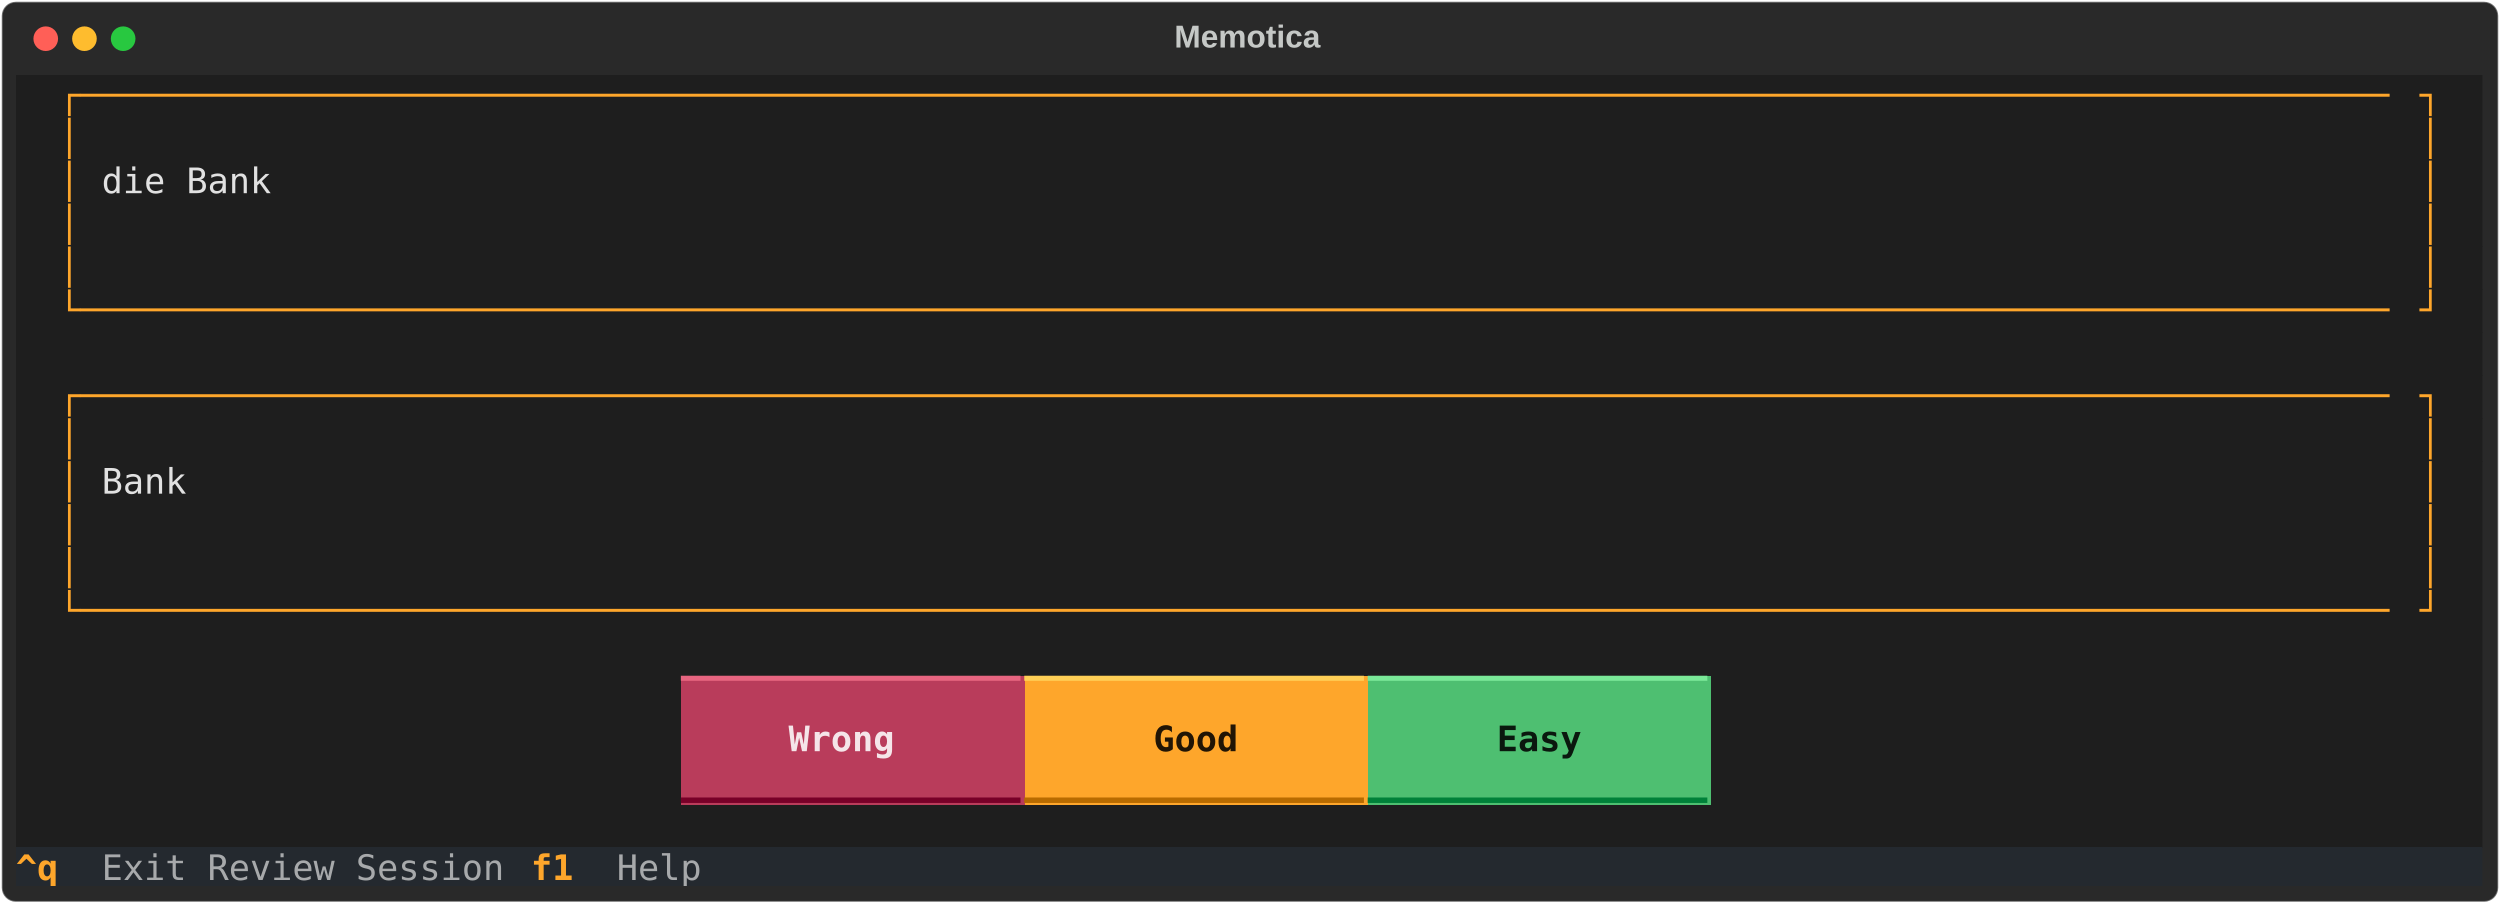
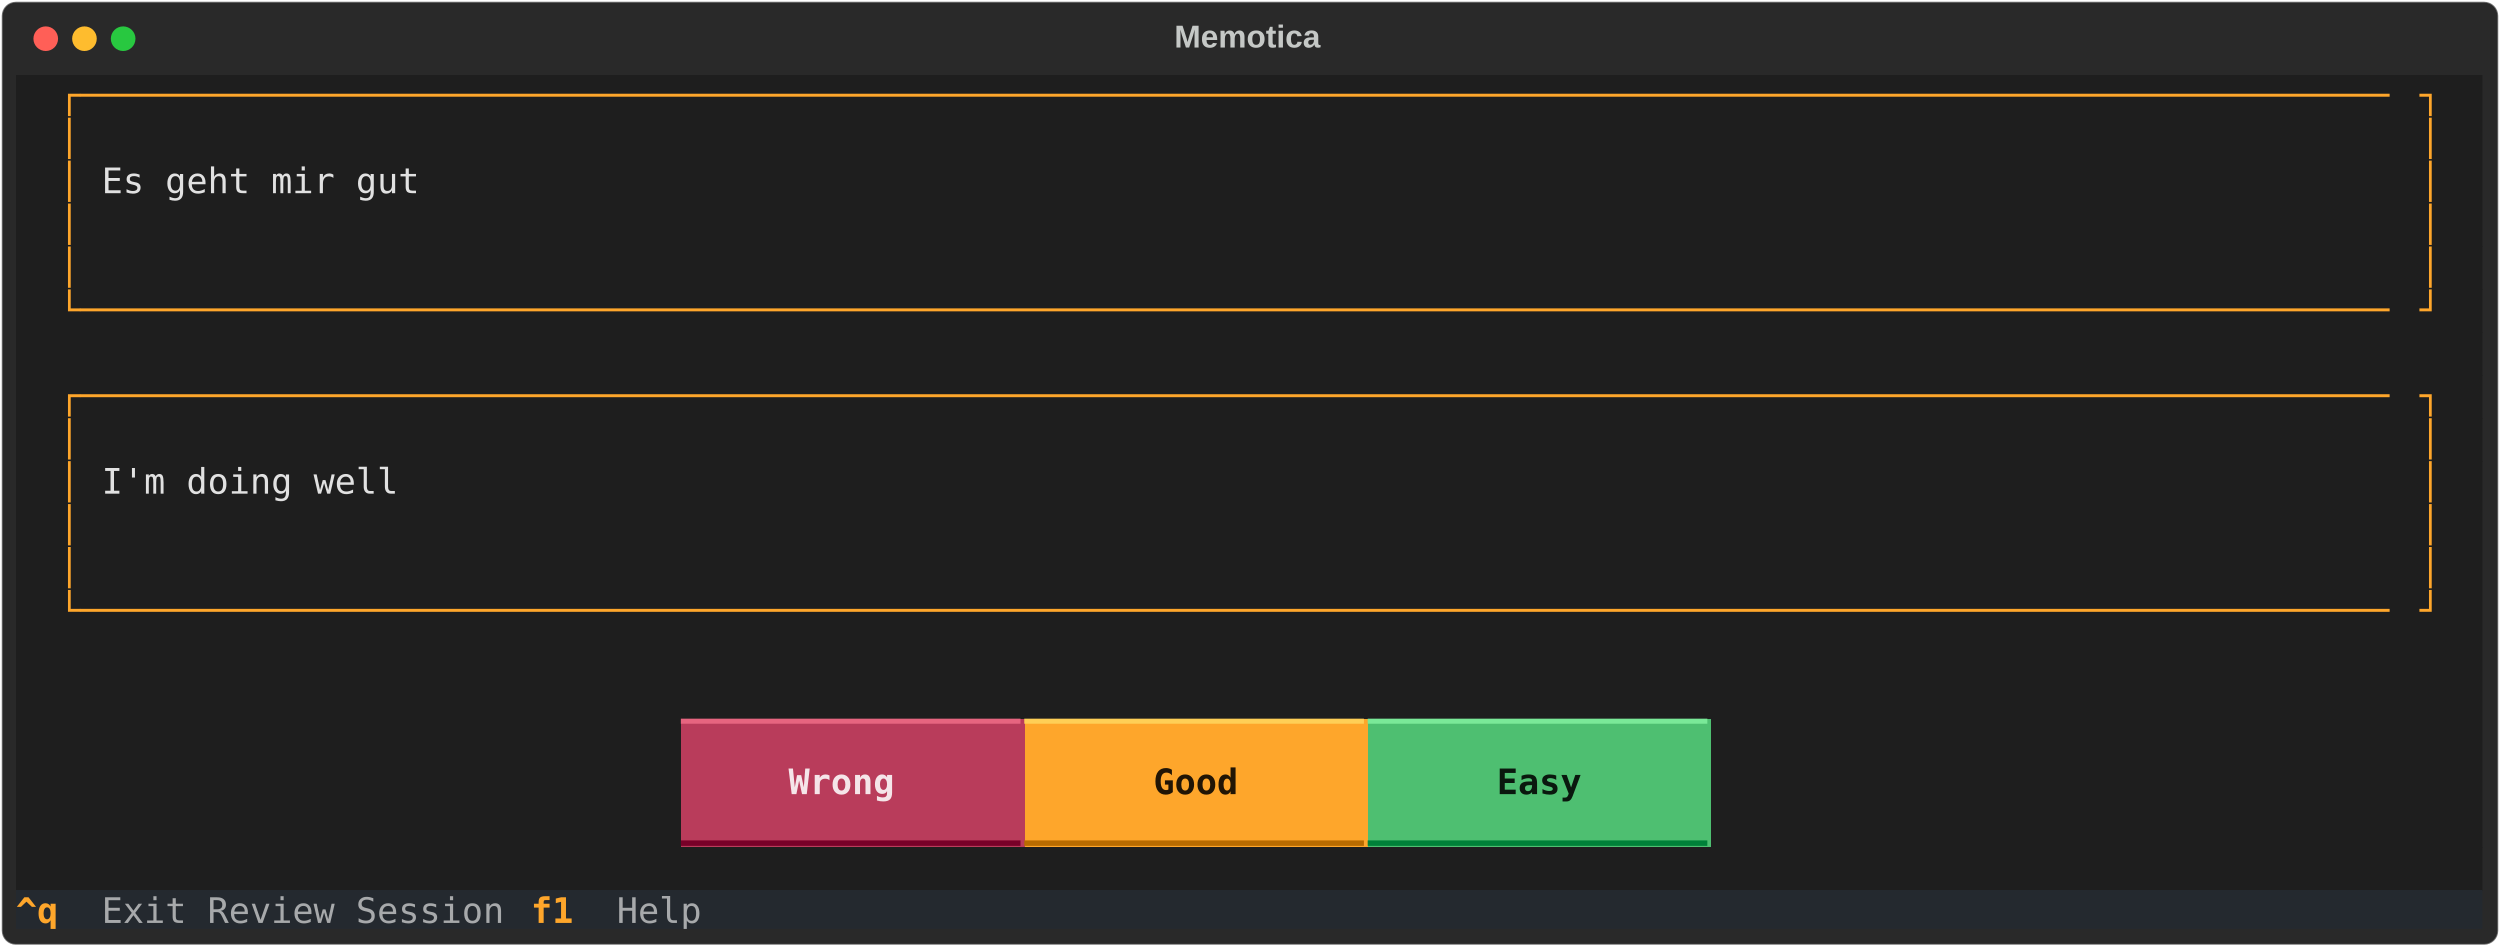
- <svg xmlns="http://www.w3.org/2000/svg" class="rich-terminal" viewBox="0 0 1421 513.6">
+ <svg xmlns="http://www.w3.org/2000/svg" class="rich-terminal" viewBox="0 0 1421 538.0">
  <style>

    @font-face {
        font-family: "Fira Code";
        src: local("FiraCode-Regular"),
                url("https://cdnjs.cloudflare.com/ajax/libs/firacode/6.2.0/woff2/FiraCode-Regular.woff2") format("woff2"),
                url("https://cdnjs.cloudflare.com/ajax/libs/firacode/6.2.0/woff/FiraCode-Regular.woff") format("woff");
        font-style: normal;
        font-weight: 400;
    }
    @font-face {
        font-family: "Fira Code";
        src: local("FiraCode-Bold"),
                url("https://cdnjs.cloudflare.com/ajax/libs/firacode/6.2.0/woff2/FiraCode-Bold.woff2") format("woff2"),
                url("https://cdnjs.cloudflare.com/ajax/libs/firacode/6.2.0/woff/FiraCode-Bold.woff") format("woff");
        font-style: bold;
        font-weight: 700;
    }

-     .terminal-3901851361-matrix {
+     .terminal-1505895576-matrix {
        font-family: Fira Code, monospace;
        font-size: 20px;
        line-height: 24.4px;
        font-variant-east-asian: full-width;
    }

-     .terminal-3901851361-title {
+     .terminal-1505895576-title {
        font-size: 18px;
        font-weight: bold;
        font-family: arial;
    }

-     .terminal-3901851361-r1 { fill: #e1e1e1 }
- .terminal-3901851361-r2 { fill: #fea62b }
- .terminal-3901851361-r3 { fill: #c5c8c6 }
- .terminal-3901851361-r4 { fill: #e76580 }
- .terminal-3901851361-r5 { fill: #ffcf56 }
- .terminal-3901851361-r6 { fill: #7ae998 }
- .terminal-3901851361-r7 { fill: #f5e5e9;font-weight: bold }
- .terminal-3901851361-r8 { fill: #211505;font-weight: bold }
- .terminal-3901851361-r9 { fill: #0a180e;font-weight: bold }
- .terminal-3901851361-r10 { fill: #780028 }
- .terminal-3901851361-r11 { fill: #b86b00 }
- .terminal-3901851361-r12 { fill: #008139 }
- .terminal-3901851361-r13 { fill: #fea62b;font-weight: bold }
- .terminal-3901851361-r14 { fill: #a7a9ab }
- .terminal-3901851361-r15 { fill: #e2e3e3 }
+     .terminal-1505895576-r1 { fill: #e1e1e1 }
+ .terminal-1505895576-r2 { fill: #fea62b }
+ .terminal-1505895576-r3 { fill: #c5c8c6 }
+ .terminal-1505895576-r4 { fill: #e76580 }
+ .terminal-1505895576-r5 { fill: #ffcf56 }
+ .terminal-1505895576-r6 { fill: #7ae998 }
+ .terminal-1505895576-r7 { fill: #f5e5e9;font-weight: bold }
+ .terminal-1505895576-r8 { fill: #211505;font-weight: bold }
+ .terminal-1505895576-r9 { fill: #0a180e;font-weight: bold }
+ .terminal-1505895576-r10 { fill: #780028 }
+ .terminal-1505895576-r11 { fill: #b86b00 }
+ .terminal-1505895576-r12 { fill: #008139 }
+ .terminal-1505895576-r13 { fill: #fea62b;font-weight: bold }
+ .terminal-1505895576-r14 { fill: #a7a9ab }
+ .terminal-1505895576-r15 { fill: #e2e3e3 }
    </style>
  <defs>
-     <clipPath id="terminal-3901851361-clip-terminal">
-       <rect x="0" y="0" width="1402.0" height="462.6" />
-     </clipPath>
-     <clipPath id="terminal-3901851361-line-0">
+     <clipPath id="terminal-1505895576-clip-terminal">
+       <rect x="0" y="0" width="1402.0" height="487.0" />
+     </clipPath>
+     <clipPath id="terminal-1505895576-line-0">
      <rect x="0" y="1.5" width="1403" height="24.65" />
    </clipPath>
-     <clipPath id="terminal-3901851361-line-1">
+     <clipPath id="terminal-1505895576-line-1">
      <rect x="0" y="25.9" width="1403" height="24.65" />
    </clipPath>
-     <clipPath id="terminal-3901851361-line-2">
+     <clipPath id="terminal-1505895576-line-2">
      <rect x="0" y="50.3" width="1403" height="24.65" />
    </clipPath>
-     <clipPath id="terminal-3901851361-line-3">
+     <clipPath id="terminal-1505895576-line-3">
      <rect x="0" y="74.7" width="1403" height="24.65" />
    </clipPath>
-     <clipPath id="terminal-3901851361-line-4">
+     <clipPath id="terminal-1505895576-line-4">
      <rect x="0" y="99.1" width="1403" height="24.65" />
    </clipPath>
-     <clipPath id="terminal-3901851361-line-5">
+     <clipPath id="terminal-1505895576-line-5">
      <rect x="0" y="123.5" width="1403" height="24.65" />
    </clipPath>
-     <clipPath id="terminal-3901851361-line-6">
+     <clipPath id="terminal-1505895576-line-6">
      <rect x="0" y="147.9" width="1403" height="24.65" />
    </clipPath>
-     <clipPath id="terminal-3901851361-line-7">
+     <clipPath id="terminal-1505895576-line-7">
      <rect x="0" y="172.3" width="1403" height="24.65" />
    </clipPath>
-     <clipPath id="terminal-3901851361-line-8">
+     <clipPath id="terminal-1505895576-line-8">
      <rect x="0" y="196.7" width="1403" height="24.65" />
    </clipPath>
-     <clipPath id="terminal-3901851361-line-9">
+     <clipPath id="terminal-1505895576-line-9">
      <rect x="0" y="221.1" width="1403" height="24.65" />
    </clipPath>
-     <clipPath id="terminal-3901851361-line-10">
+     <clipPath id="terminal-1505895576-line-10">
      <rect x="0" y="245.5" width="1403" height="24.65" />
    </clipPath>
-     <clipPath id="terminal-3901851361-line-11">
+     <clipPath id="terminal-1505895576-line-11">
      <rect x="0" y="269.9" width="1403" height="24.65" />
    </clipPath>
-     <clipPath id="terminal-3901851361-line-12">
+     <clipPath id="terminal-1505895576-line-12">
      <rect x="0" y="294.3" width="1403" height="24.65" />
    </clipPath>
-     <clipPath id="terminal-3901851361-line-13">
+     <clipPath id="terminal-1505895576-line-13">
      <rect x="0" y="318.7" width="1403" height="24.65" />
    </clipPath>
-     <clipPath id="terminal-3901851361-line-14">
+     <clipPath id="terminal-1505895576-line-14">
      <rect x="0" y="343.1" width="1403" height="24.65" />
    </clipPath>
-     <clipPath id="terminal-3901851361-line-15">
+     <clipPath id="terminal-1505895576-line-15">
      <rect x="0" y="367.5" width="1403" height="24.65" />
    </clipPath>
-     <clipPath id="terminal-3901851361-line-16">
+     <clipPath id="terminal-1505895576-line-16">
      <rect x="0" y="391.9" width="1403" height="24.65" />
    </clipPath>
-     <clipPath id="terminal-3901851361-line-17">
+     <clipPath id="terminal-1505895576-line-17">
      <rect x="0" y="416.3" width="1403" height="24.65" />
    </clipPath>
+     <clipPath id="terminal-1505895576-line-18">
+       <rect x="0" y="440.7" width="1403" height="24.65" />
+     </clipPath>
  </defs>
-   <rect fill="#292929" stroke="rgba(255,255,255,0.35)" stroke-width="1" x="1" y="1" width="1419" height="511.6" rx="8" />
-   <text class="terminal-3901851361-title" fill="#c5c8c6" text-anchor="middle" x="709" y="27">Memotica</text>
+   <rect fill="#292929" stroke="rgba(255,255,255,0.35)" stroke-width="1" x="1" y="1" width="1419" height="536" rx="8" />
+   <text class="terminal-1505895576-title" fill="#c5c8c6" text-anchor="middle" x="709" y="27">Memotica</text>
  <g transform="translate(26,22)">
    <circle cx="0" cy="0" r="7" fill="#ff5f57" />
    <circle cx="22" cy="0" r="7" fill="#febc2e" />
    <circle cx="44" cy="0" r="7" fill="#28c840" />
  </g>
-   <g transform="translate(9, 41)" clip-path="url(#terminal-3901851361-clip-terminal)">
+   <g transform="translate(9, 41)" clip-path="url(#terminal-1505895576-clip-terminal)">
    <rect fill="#1e1e1e" x="0" y="1.5" width="24.4" height="24.65" shape-rendering="crispEdges" />
    <rect fill="#1e1e1e" x="24.4" y="1.5" width="12.2" height="24.65" shape-rendering="crispEdges" />
    <rect fill="#1e1e1e" x="36.6" y="1.5" width="1329.8" height="24.65" shape-rendering="crispEdges" />
    <rect fill="#1e1e1e" x="1366.4" y="1.5" width="12.2" height="24.65" shape-rendering="crispEdges" />
    <rect fill="#1e1e1e" x="1378.6" y="1.5" width="24.4" height="24.65" shape-rendering="crispEdges" />
    <rect fill="#1e1e1e" x="0" y="25.9" width="24.4" height="24.65" shape-rendering="crispEdges" />
    <rect fill="#1e1e1e" x="24.4" y="25.9" width="12.2" height="24.65" shape-rendering="crispEdges" />
    <rect fill="#1e1e1e" x="36.6" y="25.9" width="1329.8" height="24.65" shape-rendering="crispEdges" />
    <rect fill="#1e1e1e" x="1366.4" y="25.9" width="12.2" height="24.65" shape-rendering="crispEdges" />
    <rect fill="#1e1e1e" x="1378.6" y="25.9" width="24.4" height="24.65" shape-rendering="crispEdges" />
    <rect fill="#1e1e1e" x="0" y="50.3" width="24.4" height="24.65" shape-rendering="crispEdges" />
    <rect fill="#1e1e1e" x="24.4" y="50.3" width="12.2" height="24.65" shape-rendering="crispEdges" />
    <rect fill="#1e1e1e" x="36.6" y="50.3" width="12.2" height="24.65" shape-rendering="crispEdges" />
-     <rect fill="#1e1e1e" x="48.8" y="50.3" width="97.6" height="24.65" shape-rendering="crispEdges" />
-     <rect fill="#1e1e1e" x="146.4" y="50.3" width="1207.8" height="24.65" shape-rendering="crispEdges" />
+     <rect fill="#1e1e1e" x="48.8" y="50.3" width="183" height="24.65" shape-rendering="crispEdges" />
+     <rect fill="#1e1e1e" x="231.8" y="50.3" width="1122.4" height="24.65" shape-rendering="crispEdges" />
    <rect fill="#1e1e1e" x="1354.2" y="50.3" width="12.2" height="24.65" shape-rendering="crispEdges" />
    <rect fill="#1e1e1e" x="1366.4" y="50.3" width="12.2" height="24.65" shape-rendering="crispEdges" />
    <rect fill="#1e1e1e" x="1378.6" y="50.3" width="24.4" height="24.65" shape-rendering="crispEdges" />
    <rect fill="#1e1e1e" x="0" y="74.7" width="24.4" height="24.65" shape-rendering="crispEdges" />
    <rect fill="#1e1e1e" x="24.4" y="74.7" width="12.2" height="24.65" shape-rendering="crispEdges" />
    <rect fill="#1e1e1e" x="36.6" y="74.7" width="12.2" height="24.65" shape-rendering="crispEdges" />
    <rect fill="#1e1e1e" x="48.8" y="74.7" width="1305.4" height="24.65" shape-rendering="crispEdges" />
    <rect fill="#1e1e1e" x="1354.2" y="74.7" width="12.2" height="24.65" shape-rendering="crispEdges" />
    <rect fill="#1e1e1e" x="1366.4" y="74.7" width="12.2" height="24.65" shape-rendering="crispEdges" />
    <rect fill="#1e1e1e" x="1378.6" y="74.7" width="24.4" height="24.65" shape-rendering="crispEdges" />
    <rect fill="#1e1e1e" x="0" y="99.1" width="24.4" height="24.65" shape-rendering="crispEdges" />
    <rect fill="#1e1e1e" x="24.4" y="99.1" width="12.2" height="24.65" shape-rendering="crispEdges" />
    <rect fill="#1e1e1e" x="36.6" y="99.1" width="1329.8" height="24.65" shape-rendering="crispEdges" />
    <rect fill="#1e1e1e" x="1366.4" y="99.1" width="12.2" height="24.65" shape-rendering="crispEdges" />
    <rect fill="#1e1e1e" x="1378.6" y="99.1" width="24.4" height="24.65" shape-rendering="crispEdges" />
    <rect fill="#1e1e1e" x="0" y="123.5" width="24.4" height="24.65" shape-rendering="crispEdges" />
    <rect fill="#1e1e1e" x="24.4" y="123.5" width="12.2" height="24.65" shape-rendering="crispEdges" />
    <rect fill="#1e1e1e" x="36.6" y="123.5" width="1329.8" height="24.65" shape-rendering="crispEdges" />
    <rect fill="#1e1e1e" x="1366.4" y="123.5" width="12.2" height="24.65" shape-rendering="crispEdges" />
    <rect fill="#1e1e1e" x="1378.6" y="123.5" width="24.4" height="24.65" shape-rendering="crispEdges" />
    <rect fill="#1e1e1e" x="0" y="147.9" width="1403" height="24.65" shape-rendering="crispEdges" />
    <rect fill="#1e1e1e" x="0" y="172.3" width="24.4" height="24.65" shape-rendering="crispEdges" />
    <rect fill="#1e1e1e" x="24.4" y="172.3" width="12.2" height="24.65" shape-rendering="crispEdges" />
    <rect fill="#1e1e1e" x="36.6" y="172.3" width="1329.8" height="24.65" shape-rendering="crispEdges" />
    <rect fill="#1e1e1e" x="1366.4" y="172.3" width="12.2" height="24.65" shape-rendering="crispEdges" />
    <rect fill="#1e1e1e" x="1378.6" y="172.3" width="24.4" height="24.65" shape-rendering="crispEdges" />
    <rect fill="#1e1e1e" x="0" y="196.7" width="24.4" height="24.65" shape-rendering="crispEdges" />
    <rect fill="#1e1e1e" x="24.4" y="196.7" width="12.2" height="24.65" shape-rendering="crispEdges" />
    <rect fill="#1e1e1e" x="36.6" y="196.7" width="1329.8" height="24.65" shape-rendering="crispEdges" />
    <rect fill="#1e1e1e" x="1366.4" y="196.7" width="12.2" height="24.65" shape-rendering="crispEdges" />
    <rect fill="#1e1e1e" x="1378.6" y="196.7" width="24.4" height="24.65" shape-rendering="crispEdges" />
    <rect fill="#1e1e1e" x="0" y="221.1" width="24.4" height="24.65" shape-rendering="crispEdges" />
    <rect fill="#1e1e1e" x="24.4" y="221.1" width="12.2" height="24.65" shape-rendering="crispEdges" />
    <rect fill="#1e1e1e" x="36.6" y="221.1" width="12.2" height="24.65" shape-rendering="crispEdges" />
-     <rect fill="#1e1e1e" x="48.8" y="221.1" width="48.8" height="24.65" shape-rendering="crispEdges" />
-     <rect fill="#1e1e1e" x="97.6" y="221.1" width="1256.6" height="24.65" shape-rendering="crispEdges" />
+     <rect fill="#1e1e1e" x="48.8" y="221.1" width="170.8" height="24.65" shape-rendering="crispEdges" />
+     <rect fill="#1e1e1e" x="219.6" y="221.1" width="1134.6" height="24.65" shape-rendering="crispEdges" />
    <rect fill="#1e1e1e" x="1354.2" y="221.1" width="12.2" height="24.65" shape-rendering="crispEdges" />
    <rect fill="#1e1e1e" x="1366.4" y="221.1" width="12.2" height="24.65" shape-rendering="crispEdges" />
    <rect fill="#1e1e1e" x="1378.6" y="221.1" width="24.4" height="24.65" shape-rendering="crispEdges" />
    <rect fill="#1e1e1e" x="0" y="245.5" width="24.4" height="24.65" shape-rendering="crispEdges" />
    <rect fill="#1e1e1e" x="24.4" y="245.5" width="12.2" height="24.65" shape-rendering="crispEdges" />
    <rect fill="#1e1e1e" x="36.6" y="245.5" width="12.2" height="24.65" shape-rendering="crispEdges" />
    <rect fill="#1e1e1e" x="48.8" y="245.5" width="1305.4" height="24.65" shape-rendering="crispEdges" />
    <rect fill="#1e1e1e" x="1354.2" y="245.5" width="12.2" height="24.65" shape-rendering="crispEdges" />
    <rect fill="#1e1e1e" x="1366.4" y="245.5" width="12.2" height="24.65" shape-rendering="crispEdges" />
    <rect fill="#1e1e1e" x="1378.6" y="245.5" width="24.4" height="24.65" shape-rendering="crispEdges" />
    <rect fill="#1e1e1e" x="0" y="269.9" width="24.4" height="24.65" shape-rendering="crispEdges" />
    <rect fill="#1e1e1e" x="24.4" y="269.9" width="12.2" height="24.65" shape-rendering="crispEdges" />
    <rect fill="#1e1e1e" x="36.6" y="269.9" width="1329.8" height="24.65" shape-rendering="crispEdges" />
    <rect fill="#1e1e1e" x="1366.4" y="269.9" width="12.2" height="24.65" shape-rendering="crispEdges" />
    <rect fill="#1e1e1e" x="1378.6" y="269.9" width="24.4" height="24.65" shape-rendering="crispEdges" />
    <rect fill="#1e1e1e" x="0" y="294.3" width="24.4" height="24.65" shape-rendering="crispEdges" />
    <rect fill="#1e1e1e" x="24.4" y="294.3" width="12.2" height="24.65" shape-rendering="crispEdges" />
    <rect fill="#1e1e1e" x="36.6" y="294.3" width="1329.8" height="24.65" shape-rendering="crispEdges" />
    <rect fill="#1e1e1e" x="1366.4" y="294.3" width="12.2" height="24.65" shape-rendering="crispEdges" />
    <rect fill="#1e1e1e" x="1378.6" y="294.3" width="24.4" height="24.65" shape-rendering="crispEdges" />
    <rect fill="#1e1e1e" x="0" y="318.7" width="1403" height="24.65" shape-rendering="crispEdges" />
-     <rect fill="#1e1e1e" x="0" y="343.1" width="378.2" height="24.65" shape-rendering="crispEdges" />
-     <rect fill="#b93c5b" x="378.2" y="343.1" width="195.2" height="24.65" shape-rendering="crispEdges" />
-     <rect fill="#fea62b" x="573.4" y="343.1" width="195.2" height="24.65" shape-rendering="crispEdges" />
-     <rect fill="#4ebf71" x="768.6" y="343.1" width="195.2" height="24.65" shape-rendering="crispEdges" />
-     <rect fill="#1e1e1e" x="963.8" y="343.1" width="390.4" height="24.65" shape-rendering="crispEdges" />
+     <rect fill="#1e1e1e" x="0" y="343.1" width="1354.2" height="24.65" shape-rendering="crispEdges" />
    <rect fill="#1e1e1e" x="1354.2" y="343.1" width="48.8" height="24.65" shape-rendering="crispEdges" />
    <rect fill="#1e1e1e" x="0" y="367.5" width="378.2" height="24.65" shape-rendering="crispEdges" />
-     <rect fill="#b93c5b" x="378.2" y="367.5" width="48.8" height="24.65" shape-rendering="crispEdges" />
-     <rect fill="#b93c5b" x="427" y="367.5" width="12.2" height="24.65" shape-rendering="crispEdges" />
-     <rect fill="#b93c5b" x="439.2" y="367.5" width="61" height="24.65" shape-rendering="crispEdges" />
-     <rect fill="#b93c5b" x="500.2" y="367.5" width="12.2" height="24.65" shape-rendering="crispEdges" />
-     <rect fill="#b93c5b" x="512.4" y="367.5" width="61" height="24.65" shape-rendering="crispEdges" />
-     <rect fill="#fea62b" x="573.4" y="367.5" width="61" height="24.65" shape-rendering="crispEdges" />
-     <rect fill="#fea62b" x="634.4" y="367.5" width="12.2" height="24.65" shape-rendering="crispEdges" />
-     <rect fill="#fea62b" x="646.6" y="367.5" width="48.8" height="24.65" shape-rendering="crispEdges" />
-     <rect fill="#fea62b" x="695.4" y="367.5" width="12.2" height="24.65" shape-rendering="crispEdges" />
-     <rect fill="#fea62b" x="707.6" y="367.5" width="61" height="24.65" shape-rendering="crispEdges" />
-     <rect fill="#4ebf71" x="768.6" y="367.5" width="61" height="24.65" shape-rendering="crispEdges" />
-     <rect fill="#4ebf71" x="829.6" y="367.5" width="12.2" height="24.65" shape-rendering="crispEdges" />
-     <rect fill="#4ebf71" x="841.8" y="367.5" width="48.8" height="24.65" shape-rendering="crispEdges" />
-     <rect fill="#4ebf71" x="890.6" y="367.5" width="12.2" height="24.65" shape-rendering="crispEdges" />
-     <rect fill="#4ebf71" x="902.8" y="367.5" width="61" height="24.65" shape-rendering="crispEdges" />
+     <rect fill="#b93c5b" x="378.2" y="367.5" width="195.2" height="24.65" shape-rendering="crispEdges" />
+     <rect fill="#fea62b" x="573.4" y="367.5" width="195.2" height="24.65" shape-rendering="crispEdges" />
+     <rect fill="#4ebf71" x="768.6" y="367.5" width="195.2" height="24.65" shape-rendering="crispEdges" />
    <rect fill="#1e1e1e" x="963.8" y="367.5" width="390.4" height="24.65" shape-rendering="crispEdges" />
    <rect fill="#1e1e1e" x="1354.2" y="367.5" width="48.8" height="24.65" shape-rendering="crispEdges" />
    <rect fill="#1e1e1e" x="0" y="391.9" width="378.2" height="24.65" shape-rendering="crispEdges" />
-     <rect fill="#b93c5b" x="378.2" y="391.9" width="195.2" height="24.65" shape-rendering="crispEdges" />
-     <rect fill="#fea62b" x="573.4" y="391.9" width="195.2" height="24.65" shape-rendering="crispEdges" />
-     <rect fill="#4ebf71" x="768.6" y="391.9" width="195.2" height="24.65" shape-rendering="crispEdges" />
+     <rect fill="#b93c5b" x="378.2" y="391.9" width="48.8" height="24.65" shape-rendering="crispEdges" />
+     <rect fill="#b93c5b" x="427" y="391.9" width="12.2" height="24.65" shape-rendering="crispEdges" />
+     <rect fill="#b93c5b" x="439.2" y="391.9" width="61" height="24.65" shape-rendering="crispEdges" />
+     <rect fill="#b93c5b" x="500.2" y="391.9" width="12.2" height="24.65" shape-rendering="crispEdges" />
+     <rect fill="#b93c5b" x="512.4" y="391.9" width="61" height="24.65" shape-rendering="crispEdges" />
+     <rect fill="#fea62b" x="573.4" y="391.9" width="61" height="24.65" shape-rendering="crispEdges" />
+     <rect fill="#fea62b" x="634.4" y="391.9" width="12.2" height="24.65" shape-rendering="crispEdges" />
+     <rect fill="#fea62b" x="646.6" y="391.9" width="48.8" height="24.65" shape-rendering="crispEdges" />
+     <rect fill="#fea62b" x="695.4" y="391.9" width="12.2" height="24.65" shape-rendering="crispEdges" />
+     <rect fill="#fea62b" x="707.6" y="391.9" width="61" height="24.65" shape-rendering="crispEdges" />
+     <rect fill="#4ebf71" x="768.6" y="391.9" width="61" height="24.65" shape-rendering="crispEdges" />
+     <rect fill="#4ebf71" x="829.6" y="391.9" width="12.2" height="24.65" shape-rendering="crispEdges" />
+     <rect fill="#4ebf71" x="841.8" y="391.9" width="48.8" height="24.65" shape-rendering="crispEdges" />
+     <rect fill="#4ebf71" x="890.6" y="391.9" width="12.2" height="24.65" shape-rendering="crispEdges" />
+     <rect fill="#4ebf71" x="902.8" y="391.9" width="61" height="24.65" shape-rendering="crispEdges" />
    <rect fill="#1e1e1e" x="963.8" y="391.9" width="390.4" height="24.65" shape-rendering="crispEdges" />
    <rect fill="#1e1e1e" x="1354.2" y="391.9" width="48.8" height="24.65" shape-rendering="crispEdges" />
-     <rect fill="#1e1e1e" x="0" y="416.3" width="1354.2" height="24.65" shape-rendering="crispEdges" />
+     <rect fill="#1e1e1e" x="0" y="416.3" width="378.2" height="24.65" shape-rendering="crispEdges" />
+     <rect fill="#b93c5b" x="378.2" y="416.3" width="195.2" height="24.65" shape-rendering="crispEdges" />
+     <rect fill="#fea62b" x="573.4" y="416.3" width="195.2" height="24.65" shape-rendering="crispEdges" />
+     <rect fill="#4ebf71" x="768.6" y="416.3" width="195.2" height="24.65" shape-rendering="crispEdges" />
+     <rect fill="#1e1e1e" x="963.8" y="416.3" width="390.4" height="24.65" shape-rendering="crispEdges" />
    <rect fill="#1e1e1e" x="1354.2" y="416.3" width="48.8" height="24.65" shape-rendering="crispEdges" />
-     <rect fill="#24292f" x="0" y="440.7" width="48.8" height="24.65" shape-rendering="crispEdges" />
-     <rect fill="#24292f" x="48.8" y="440.7" width="231.8" height="24.65" shape-rendering="crispEdges" />
-     <rect fill="#24292f" x="280.6" y="440.7" width="12.2" height="24.65" shape-rendering="crispEdges" />
-     <rect fill="#24292f" x="292.8" y="440.7" width="48.8" height="24.65" shape-rendering="crispEdges" />
-     <rect fill="#24292f" x="341.6" y="440.7" width="48.8" height="24.65" shape-rendering="crispEdges" />
-     <rect fill="#24292f" x="390.4" y="440.7" width="12.2" height="24.65" shape-rendering="crispEdges" />
-     <rect fill="#24292f" x="402.6" y="440.7" width="1000.4" height="24.65" shape-rendering="crispEdges" />
-     <g class="terminal-3901851361-matrix">
-       <text class="terminal-3901851361-r2" x="24.4" y="20" textLength="12.2" clip-path="url(#terminal-3901851361-line-0)">┌</text>
-       <text class="terminal-3901851361-r2" x="36.6" y="20" textLength="1329.8" clip-path="url(#terminal-3901851361-line-0)">─────────────────────────────────────────────────────────────────────────────────────────────────────────────</text>
-       <text class="terminal-3901851361-r2" x="1366.4" y="20" textLength="12.2" clip-path="url(#terminal-3901851361-line-0)">┐</text>
-       <text class="terminal-3901851361-r3" x="1403" y="20" textLength="12.2" clip-path="url(#terminal-3901851361-line-0)">
- </text>
-       <text class="terminal-3901851361-r2" x="24.4" y="44.4" textLength="12.2" clip-path="url(#terminal-3901851361-line-1)">│</text>
-       <text class="terminal-3901851361-r2" x="1366.4" y="44.4" textLength="12.2" clip-path="url(#terminal-3901851361-line-1)">│</text>
-       <text class="terminal-3901851361-r3" x="1403" y="44.4" textLength="12.2" clip-path="url(#terminal-3901851361-line-1)">
- </text>
-       <text class="terminal-3901851361-r2" x="24.4" y="68.8" textLength="12.2" clip-path="url(#terminal-3901851361-line-2)">│</text>
-       <text class="terminal-3901851361-r1" x="48.8" y="68.8" textLength="97.6" clip-path="url(#terminal-3901851361-line-2)">die Bank</text>
-       <text class="terminal-3901851361-r2" x="1366.4" y="68.8" textLength="12.2" clip-path="url(#terminal-3901851361-line-2)">│</text>
-       <text class="terminal-3901851361-r3" x="1403" y="68.8" textLength="12.2" clip-path="url(#terminal-3901851361-line-2)">
- </text>
-       <text class="terminal-3901851361-r2" x="24.4" y="93.2" textLength="12.2" clip-path="url(#terminal-3901851361-line-3)">│</text>
-       <text class="terminal-3901851361-r2" x="1366.4" y="93.2" textLength="12.2" clip-path="url(#terminal-3901851361-line-3)">│</text>
-       <text class="terminal-3901851361-r3" x="1403" y="93.2" textLength="12.2" clip-path="url(#terminal-3901851361-line-3)">
- </text>
-       <text class="terminal-3901851361-r2" x="24.4" y="117.6" textLength="12.2" clip-path="url(#terminal-3901851361-line-4)">│</text>
-       <text class="terminal-3901851361-r2" x="1366.4" y="117.6" textLength="12.2" clip-path="url(#terminal-3901851361-line-4)">│</text>
-       <text class="terminal-3901851361-r3" x="1403" y="117.6" textLength="12.2" clip-path="url(#terminal-3901851361-line-4)">
- </text>
-       <text class="terminal-3901851361-r2" x="24.4" y="142" textLength="12.2" clip-path="url(#terminal-3901851361-line-5)">└</text>
-       <text class="terminal-3901851361-r2" x="36.6" y="142" textLength="1329.8" clip-path="url(#terminal-3901851361-line-5)">─────────────────────────────────────────────────────────────────────────────────────────────────────────────</text>
-       <text class="terminal-3901851361-r2" x="1366.4" y="142" textLength="12.2" clip-path="url(#terminal-3901851361-line-5)">┘</text>
-       <text class="terminal-3901851361-r3" x="1403" y="142" textLength="12.2" clip-path="url(#terminal-3901851361-line-5)">
- </text>
-       <text class="terminal-3901851361-r3" x="1403" y="166.4" textLength="12.2" clip-path="url(#terminal-3901851361-line-6)">
- </text>
-       <text class="terminal-3901851361-r2" x="24.4" y="190.8" textLength="12.2" clip-path="url(#terminal-3901851361-line-7)">┌</text>
-       <text class="terminal-3901851361-r2" x="36.6" y="190.8" textLength="1329.8" clip-path="url(#terminal-3901851361-line-7)">─────────────────────────────────────────────────────────────────────────────────────────────────────────────</text>
-       <text class="terminal-3901851361-r2" x="1366.4" y="190.8" textLength="12.2" clip-path="url(#terminal-3901851361-line-7)">┐</text>
-       <text class="terminal-3901851361-r3" x="1403" y="190.8" textLength="12.2" clip-path="url(#terminal-3901851361-line-7)">
- </text>
-       <text class="terminal-3901851361-r2" x="24.4" y="215.2" textLength="12.2" clip-path="url(#terminal-3901851361-line-8)">│</text>
-       <text class="terminal-3901851361-r2" x="1366.4" y="215.2" textLength="12.2" clip-path="url(#terminal-3901851361-line-8)">│</text>
-       <text class="terminal-3901851361-r3" x="1403" y="215.2" textLength="12.2" clip-path="url(#terminal-3901851361-line-8)">
- </text>
-       <text class="terminal-3901851361-r2" x="24.4" y="239.6" textLength="12.2" clip-path="url(#terminal-3901851361-line-9)">│</text>
-       <text class="terminal-3901851361-r1" x="48.8" y="239.6" textLength="48.8" clip-path="url(#terminal-3901851361-line-9)">Bank</text>
-       <text class="terminal-3901851361-r2" x="1366.4" y="239.6" textLength="12.2" clip-path="url(#terminal-3901851361-line-9)">│</text>
-       <text class="terminal-3901851361-r3" x="1403" y="239.6" textLength="12.2" clip-path="url(#terminal-3901851361-line-9)">
- </text>
-       <text class="terminal-3901851361-r2" x="24.4" y="264" textLength="12.2" clip-path="url(#terminal-3901851361-line-10)">│</text>
-       <text class="terminal-3901851361-r2" x="1366.4" y="264" textLength="12.2" clip-path="url(#terminal-3901851361-line-10)">│</text>
-       <text class="terminal-3901851361-r3" x="1403" y="264" textLength="12.2" clip-path="url(#terminal-3901851361-line-10)">
- </text>
-       <text class="terminal-3901851361-r2" x="24.4" y="288.4" textLength="12.2" clip-path="url(#terminal-3901851361-line-11)">│</text>
-       <text class="terminal-3901851361-r2" x="1366.4" y="288.4" textLength="12.2" clip-path="url(#terminal-3901851361-line-11)">│</text>
-       <text class="terminal-3901851361-r3" x="1403" y="288.4" textLength="12.2" clip-path="url(#terminal-3901851361-line-11)">
- </text>
-       <text class="terminal-3901851361-r2" x="24.4" y="312.8" textLength="12.2" clip-path="url(#terminal-3901851361-line-12)">└</text>
-       <text class="terminal-3901851361-r2" x="36.6" y="312.8" textLength="1329.8" clip-path="url(#terminal-3901851361-line-12)">─────────────────────────────────────────────────────────────────────────────────────────────────────────────</text>
-       <text class="terminal-3901851361-r2" x="1366.4" y="312.8" textLength="12.2" clip-path="url(#terminal-3901851361-line-12)">┘</text>
-       <text class="terminal-3901851361-r3" x="1403" y="312.8" textLength="12.2" clip-path="url(#terminal-3901851361-line-12)">
- </text>
-       <text class="terminal-3901851361-r3" x="1403" y="337.2" textLength="12.2" clip-path="url(#terminal-3901851361-line-13)">
- </text>
-       <text class="terminal-3901851361-r4" x="378.2" y="361.6" textLength="195.2" clip-path="url(#terminal-3901851361-line-14)">▔▔▔▔▔▔▔▔▔▔▔▔▔▔▔▔</text>
-       <text class="terminal-3901851361-r5" x="573.4" y="361.6" textLength="195.2" clip-path="url(#terminal-3901851361-line-14)">▔▔▔▔▔▔▔▔▔▔▔▔▔▔▔▔</text>
-       <text class="terminal-3901851361-r6" x="768.6" y="361.6" textLength="195.2" clip-path="url(#terminal-3901851361-line-14)">▔▔▔▔▔▔▔▔▔▔▔▔▔▔▔▔</text>
-       <text class="terminal-3901851361-r3" x="1403" y="361.6" textLength="12.2" clip-path="url(#terminal-3901851361-line-14)">
- </text>
-       <text class="terminal-3901851361-r7" x="439.2" y="386" textLength="61" clip-path="url(#terminal-3901851361-line-15)">Wrong</text>
-       <text class="terminal-3901851361-r8" x="646.6" y="386" textLength="48.8" clip-path="url(#terminal-3901851361-line-15)">Good</text>
-       <text class="terminal-3901851361-r9" x="841.8" y="386" textLength="48.8" clip-path="url(#terminal-3901851361-line-15)">Easy</text>
-       <text class="terminal-3901851361-r3" x="1403" y="386" textLength="12.2" clip-path="url(#terminal-3901851361-line-15)">
- </text>
-       <text class="terminal-3901851361-r10" x="378.2" y="410.4" textLength="195.2" clip-path="url(#terminal-3901851361-line-16)">▁▁▁▁▁▁▁▁▁▁▁▁▁▁▁▁</text>
-       <text class="terminal-3901851361-r11" x="573.4" y="410.4" textLength="195.2" clip-path="url(#terminal-3901851361-line-16)">▁▁▁▁▁▁▁▁▁▁▁▁▁▁▁▁</text>
-       <text class="terminal-3901851361-r12" x="768.6" y="410.4" textLength="195.2" clip-path="url(#terminal-3901851361-line-16)">▁▁▁▁▁▁▁▁▁▁▁▁▁▁▁▁</text>
-       <text class="terminal-3901851361-r3" x="1403" y="410.4" textLength="12.2" clip-path="url(#terminal-3901851361-line-16)">
- </text>
-       <text class="terminal-3901851361-r3" x="1403" y="434.8" textLength="12.2" clip-path="url(#terminal-3901851361-line-17)">
- </text>
-       <text class="terminal-3901851361-r13" x="0" y="459.2" textLength="48.8" clip-path="url(#terminal-3901851361-line-18)"> ^q </text>
-       <text class="terminal-3901851361-r14" x="48.8" y="459.2" textLength="231.8" clip-path="url(#terminal-3901851361-line-18)">Exit Review Session</text>
-       <text class="terminal-3901851361-r13" x="292.8" y="459.2" textLength="48.8" clip-path="url(#terminal-3901851361-line-18)"> f1 </text>
-       <text class="terminal-3901851361-r14" x="341.6" y="459.2" textLength="48.8" clip-path="url(#terminal-3901851361-line-18)">Help</text>
+     <rect fill="#1e1e1e" x="0" y="440.7" width="1354.2" height="24.65" shape-rendering="crispEdges" />
+     <rect fill="#1e1e1e" x="1354.2" y="440.7" width="48.8" height="24.65" shape-rendering="crispEdges" />
+     <rect fill="#24292f" x="0" y="465.1" width="48.8" height="24.65" shape-rendering="crispEdges" />
+     <rect fill="#24292f" x="48.8" y="465.1" width="231.8" height="24.65" shape-rendering="crispEdges" />
+     <rect fill="#24292f" x="280.6" y="465.1" width="12.2" height="24.65" shape-rendering="crispEdges" />
+     <rect fill="#24292f" x="292.8" y="465.1" width="48.8" height="24.65" shape-rendering="crispEdges" />
+     <rect fill="#24292f" x="341.6" y="465.1" width="48.8" height="24.65" shape-rendering="crispEdges" />
+     <rect fill="#24292f" x="390.4" y="465.1" width="12.2" height="24.65" shape-rendering="crispEdges" />
+     <rect fill="#24292f" x="402.6" y="465.1" width="1000.4" height="24.65" shape-rendering="crispEdges" />
+     <g class="terminal-1505895576-matrix">
+       <text class="terminal-1505895576-r2" x="24.4" y="20" textLength="12.2" clip-path="url(#terminal-1505895576-line-0)">┌</text>
+       <text class="terminal-1505895576-r2" x="36.6" y="20" textLength="1329.8" clip-path="url(#terminal-1505895576-line-0)">─────────────────────────────────────────────────────────────────────────────────────────────────────────────</text>
+       <text class="terminal-1505895576-r2" x="1366.4" y="20" textLength="12.2" clip-path="url(#terminal-1505895576-line-0)">┐</text>
+       <text class="terminal-1505895576-r3" x="1403" y="20" textLength="12.2" clip-path="url(#terminal-1505895576-line-0)">
+ </text>
+       <text class="terminal-1505895576-r2" x="24.4" y="44.4" textLength="12.2" clip-path="url(#terminal-1505895576-line-1)">│</text>
+       <text class="terminal-1505895576-r2" x="1366.4" y="44.4" textLength="12.2" clip-path="url(#terminal-1505895576-line-1)">│</text>
+       <text class="terminal-1505895576-r3" x="1403" y="44.4" textLength="12.2" clip-path="url(#terminal-1505895576-line-1)">
+ </text>
+       <text class="terminal-1505895576-r2" x="24.4" y="68.8" textLength="12.2" clip-path="url(#terminal-1505895576-line-2)">│</text>
+       <text class="terminal-1505895576-r1" x="48.8" y="68.8" textLength="183" clip-path="url(#terminal-1505895576-line-2)">Es geht mir gut</text>
+       <text class="terminal-1505895576-r2" x="1366.4" y="68.8" textLength="12.2" clip-path="url(#terminal-1505895576-line-2)">│</text>
+       <text class="terminal-1505895576-r3" x="1403" y="68.8" textLength="12.2" clip-path="url(#terminal-1505895576-line-2)">
+ </text>
+       <text class="terminal-1505895576-r2" x="24.4" y="93.2" textLength="12.2" clip-path="url(#terminal-1505895576-line-3)">│</text>
+       <text class="terminal-1505895576-r2" x="1366.4" y="93.2" textLength="12.2" clip-path="url(#terminal-1505895576-line-3)">│</text>
+       <text class="terminal-1505895576-r3" x="1403" y="93.2" textLength="12.2" clip-path="url(#terminal-1505895576-line-3)">
+ </text>
+       <text class="terminal-1505895576-r2" x="24.4" y="117.6" textLength="12.2" clip-path="url(#terminal-1505895576-line-4)">│</text>
+       <text class="terminal-1505895576-r2" x="1366.4" y="117.6" textLength="12.2" clip-path="url(#terminal-1505895576-line-4)">│</text>
+       <text class="terminal-1505895576-r3" x="1403" y="117.6" textLength="12.2" clip-path="url(#terminal-1505895576-line-4)">
+ </text>
+       <text class="terminal-1505895576-r2" x="24.4" y="142" textLength="12.2" clip-path="url(#terminal-1505895576-line-5)">└</text>
+       <text class="terminal-1505895576-r2" x="36.6" y="142" textLength="1329.8" clip-path="url(#terminal-1505895576-line-5)">─────────────────────────────────────────────────────────────────────────────────────────────────────────────</text>
+       <text class="terminal-1505895576-r2" x="1366.4" y="142" textLength="12.2" clip-path="url(#terminal-1505895576-line-5)">┘</text>
+       <text class="terminal-1505895576-r3" x="1403" y="142" textLength="12.2" clip-path="url(#terminal-1505895576-line-5)">
+ </text>
+       <text class="terminal-1505895576-r3" x="1403" y="166.4" textLength="12.2" clip-path="url(#terminal-1505895576-line-6)">
+ </text>
+       <text class="terminal-1505895576-r2" x="24.4" y="190.8" textLength="12.2" clip-path="url(#terminal-1505895576-line-7)">┌</text>
+       <text class="terminal-1505895576-r2" x="36.6" y="190.8" textLength="1329.8" clip-path="url(#terminal-1505895576-line-7)">─────────────────────────────────────────────────────────────────────────────────────────────────────────────</text>
+       <text class="terminal-1505895576-r2" x="1366.4" y="190.8" textLength="12.2" clip-path="url(#terminal-1505895576-line-7)">┐</text>
+       <text class="terminal-1505895576-r3" x="1403" y="190.8" textLength="12.2" clip-path="url(#terminal-1505895576-line-7)">
+ </text>
+       <text class="terminal-1505895576-r2" x="24.4" y="215.2" textLength="12.2" clip-path="url(#terminal-1505895576-line-8)">│</text>
+       <text class="terminal-1505895576-r2" x="1366.4" y="215.2" textLength="12.2" clip-path="url(#terminal-1505895576-line-8)">│</text>
+       <text class="terminal-1505895576-r3" x="1403" y="215.2" textLength="12.2" clip-path="url(#terminal-1505895576-line-8)">
+ </text>
+       <text class="terminal-1505895576-r2" x="24.4" y="239.6" textLength="12.2" clip-path="url(#terminal-1505895576-line-9)">│</text>
+       <text class="terminal-1505895576-r1" x="48.8" y="239.6" textLength="170.8" clip-path="url(#terminal-1505895576-line-9)">I'm doing well</text>
+       <text class="terminal-1505895576-r2" x="1366.4" y="239.6" textLength="12.2" clip-path="url(#terminal-1505895576-line-9)">│</text>
+       <text class="terminal-1505895576-r3" x="1403" y="239.6" textLength="12.2" clip-path="url(#terminal-1505895576-line-9)">
+ </text>
+       <text class="terminal-1505895576-r2" x="24.4" y="264" textLength="12.2" clip-path="url(#terminal-1505895576-line-10)">│</text>
+       <text class="terminal-1505895576-r2" x="1366.4" y="264" textLength="12.2" clip-path="url(#terminal-1505895576-line-10)">│</text>
+       <text class="terminal-1505895576-r3" x="1403" y="264" textLength="12.2" clip-path="url(#terminal-1505895576-line-10)">
+ </text>
+       <text class="terminal-1505895576-r2" x="24.4" y="288.4" textLength="12.2" clip-path="url(#terminal-1505895576-line-11)">│</text>
+       <text class="terminal-1505895576-r2" x="1366.4" y="288.4" textLength="12.2" clip-path="url(#terminal-1505895576-line-11)">│</text>
+       <text class="terminal-1505895576-r3" x="1403" y="288.4" textLength="12.2" clip-path="url(#terminal-1505895576-line-11)">
+ </text>
+       <text class="terminal-1505895576-r2" x="24.4" y="312.8" textLength="12.2" clip-path="url(#terminal-1505895576-line-12)">└</text>
+       <text class="terminal-1505895576-r2" x="36.6" y="312.8" textLength="1329.8" clip-path="url(#terminal-1505895576-line-12)">─────────────────────────────────────────────────────────────────────────────────────────────────────────────</text>
+       <text class="terminal-1505895576-r2" x="1366.4" y="312.8" textLength="12.2" clip-path="url(#terminal-1505895576-line-12)">┘</text>
+       <text class="terminal-1505895576-r3" x="1403" y="312.8" textLength="12.2" clip-path="url(#terminal-1505895576-line-12)">
+ </text>
+       <text class="terminal-1505895576-r3" x="1403" y="337.2" textLength="12.2" clip-path="url(#terminal-1505895576-line-13)">
+ </text>
+       <text class="terminal-1505895576-r3" x="1403" y="361.6" textLength="12.2" clip-path="url(#terminal-1505895576-line-14)">
+ </text>
+       <text class="terminal-1505895576-r4" x="378.2" y="386" textLength="195.2" clip-path="url(#terminal-1505895576-line-15)">▔▔▔▔▔▔▔▔▔▔▔▔▔▔▔▔</text>
+       <text class="terminal-1505895576-r5" x="573.4" y="386" textLength="195.2" clip-path="url(#terminal-1505895576-line-15)">▔▔▔▔▔▔▔▔▔▔▔▔▔▔▔▔</text>
+       <text class="terminal-1505895576-r6" x="768.6" y="386" textLength="195.2" clip-path="url(#terminal-1505895576-line-15)">▔▔▔▔▔▔▔▔▔▔▔▔▔▔▔▔</text>
+       <text class="terminal-1505895576-r3" x="1403" y="386" textLength="12.2" clip-path="url(#terminal-1505895576-line-15)">
+ </text>
+       <text class="terminal-1505895576-r7" x="439.2" y="410.4" textLength="61" clip-path="url(#terminal-1505895576-line-16)">Wrong</text>
+       <text class="terminal-1505895576-r8" x="646.6" y="410.4" textLength="48.8" clip-path="url(#terminal-1505895576-line-16)">Good</text>
+       <text class="terminal-1505895576-r9" x="841.8" y="410.4" textLength="48.8" clip-path="url(#terminal-1505895576-line-16)">Easy</text>
+       <text class="terminal-1505895576-r3" x="1403" y="410.4" textLength="12.2" clip-path="url(#terminal-1505895576-line-16)">
+ </text>
+       <text class="terminal-1505895576-r10" x="378.2" y="434.8" textLength="195.2" clip-path="url(#terminal-1505895576-line-17)">▁▁▁▁▁▁▁▁▁▁▁▁▁▁▁▁</text>
+       <text class="terminal-1505895576-r11" x="573.4" y="434.8" textLength="195.2" clip-path="url(#terminal-1505895576-line-17)">▁▁▁▁▁▁▁▁▁▁▁▁▁▁▁▁</text>
+       <text class="terminal-1505895576-r12" x="768.6" y="434.8" textLength="195.2" clip-path="url(#terminal-1505895576-line-17)">▁▁▁▁▁▁▁▁▁▁▁▁▁▁▁▁</text>
+       <text class="terminal-1505895576-r3" x="1403" y="434.8" textLength="12.2" clip-path="url(#terminal-1505895576-line-17)">
+ </text>
+       <text class="terminal-1505895576-r3" x="1403" y="459.2" textLength="12.2" clip-path="url(#terminal-1505895576-line-18)">
+ </text>
+       <text class="terminal-1505895576-r13" x="0" y="483.6" textLength="48.8" clip-path="url(#terminal-1505895576-line-19)"> ^q </text>
+       <text class="terminal-1505895576-r14" x="48.8" y="483.6" textLength="231.8" clip-path="url(#terminal-1505895576-line-19)">Exit Review Session</text>
+       <text class="terminal-1505895576-r13" x="292.8" y="483.6" textLength="48.8" clip-path="url(#terminal-1505895576-line-19)"> f1 </text>
+       <text class="terminal-1505895576-r14" x="341.6" y="483.6" textLength="48.8" clip-path="url(#terminal-1505895576-line-19)">Help</text>
    </g>
  </g>
</svg>
